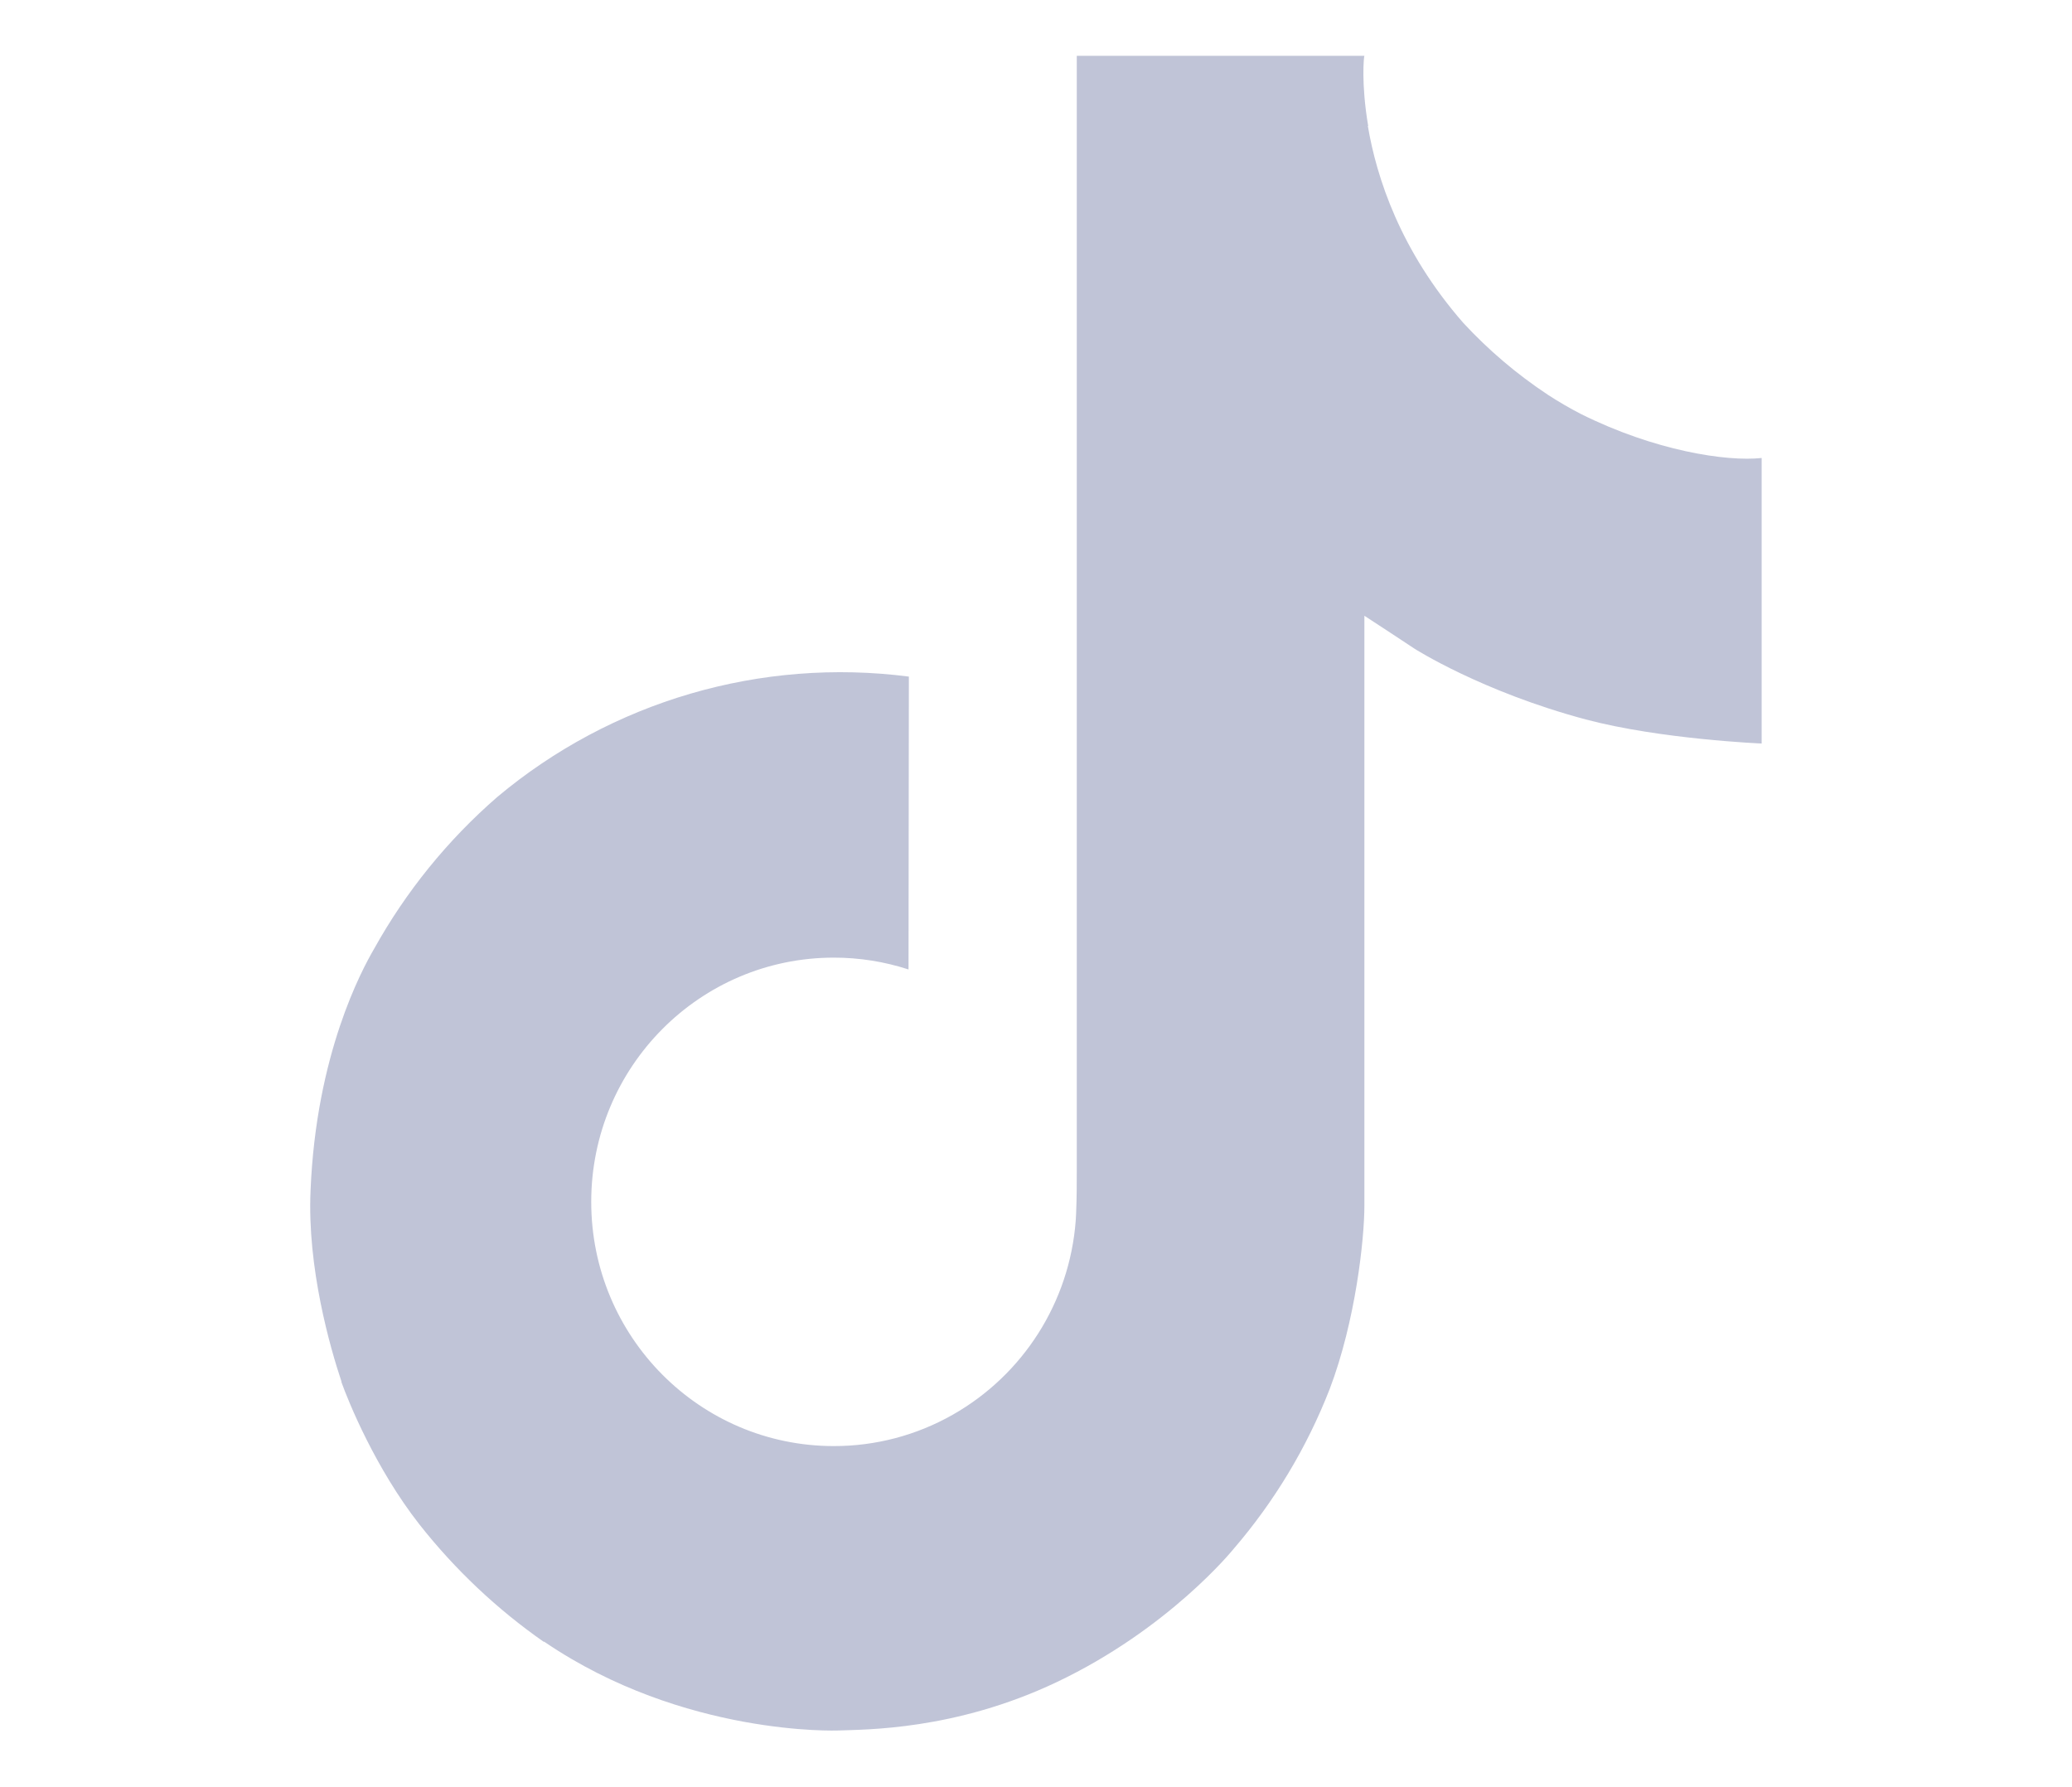
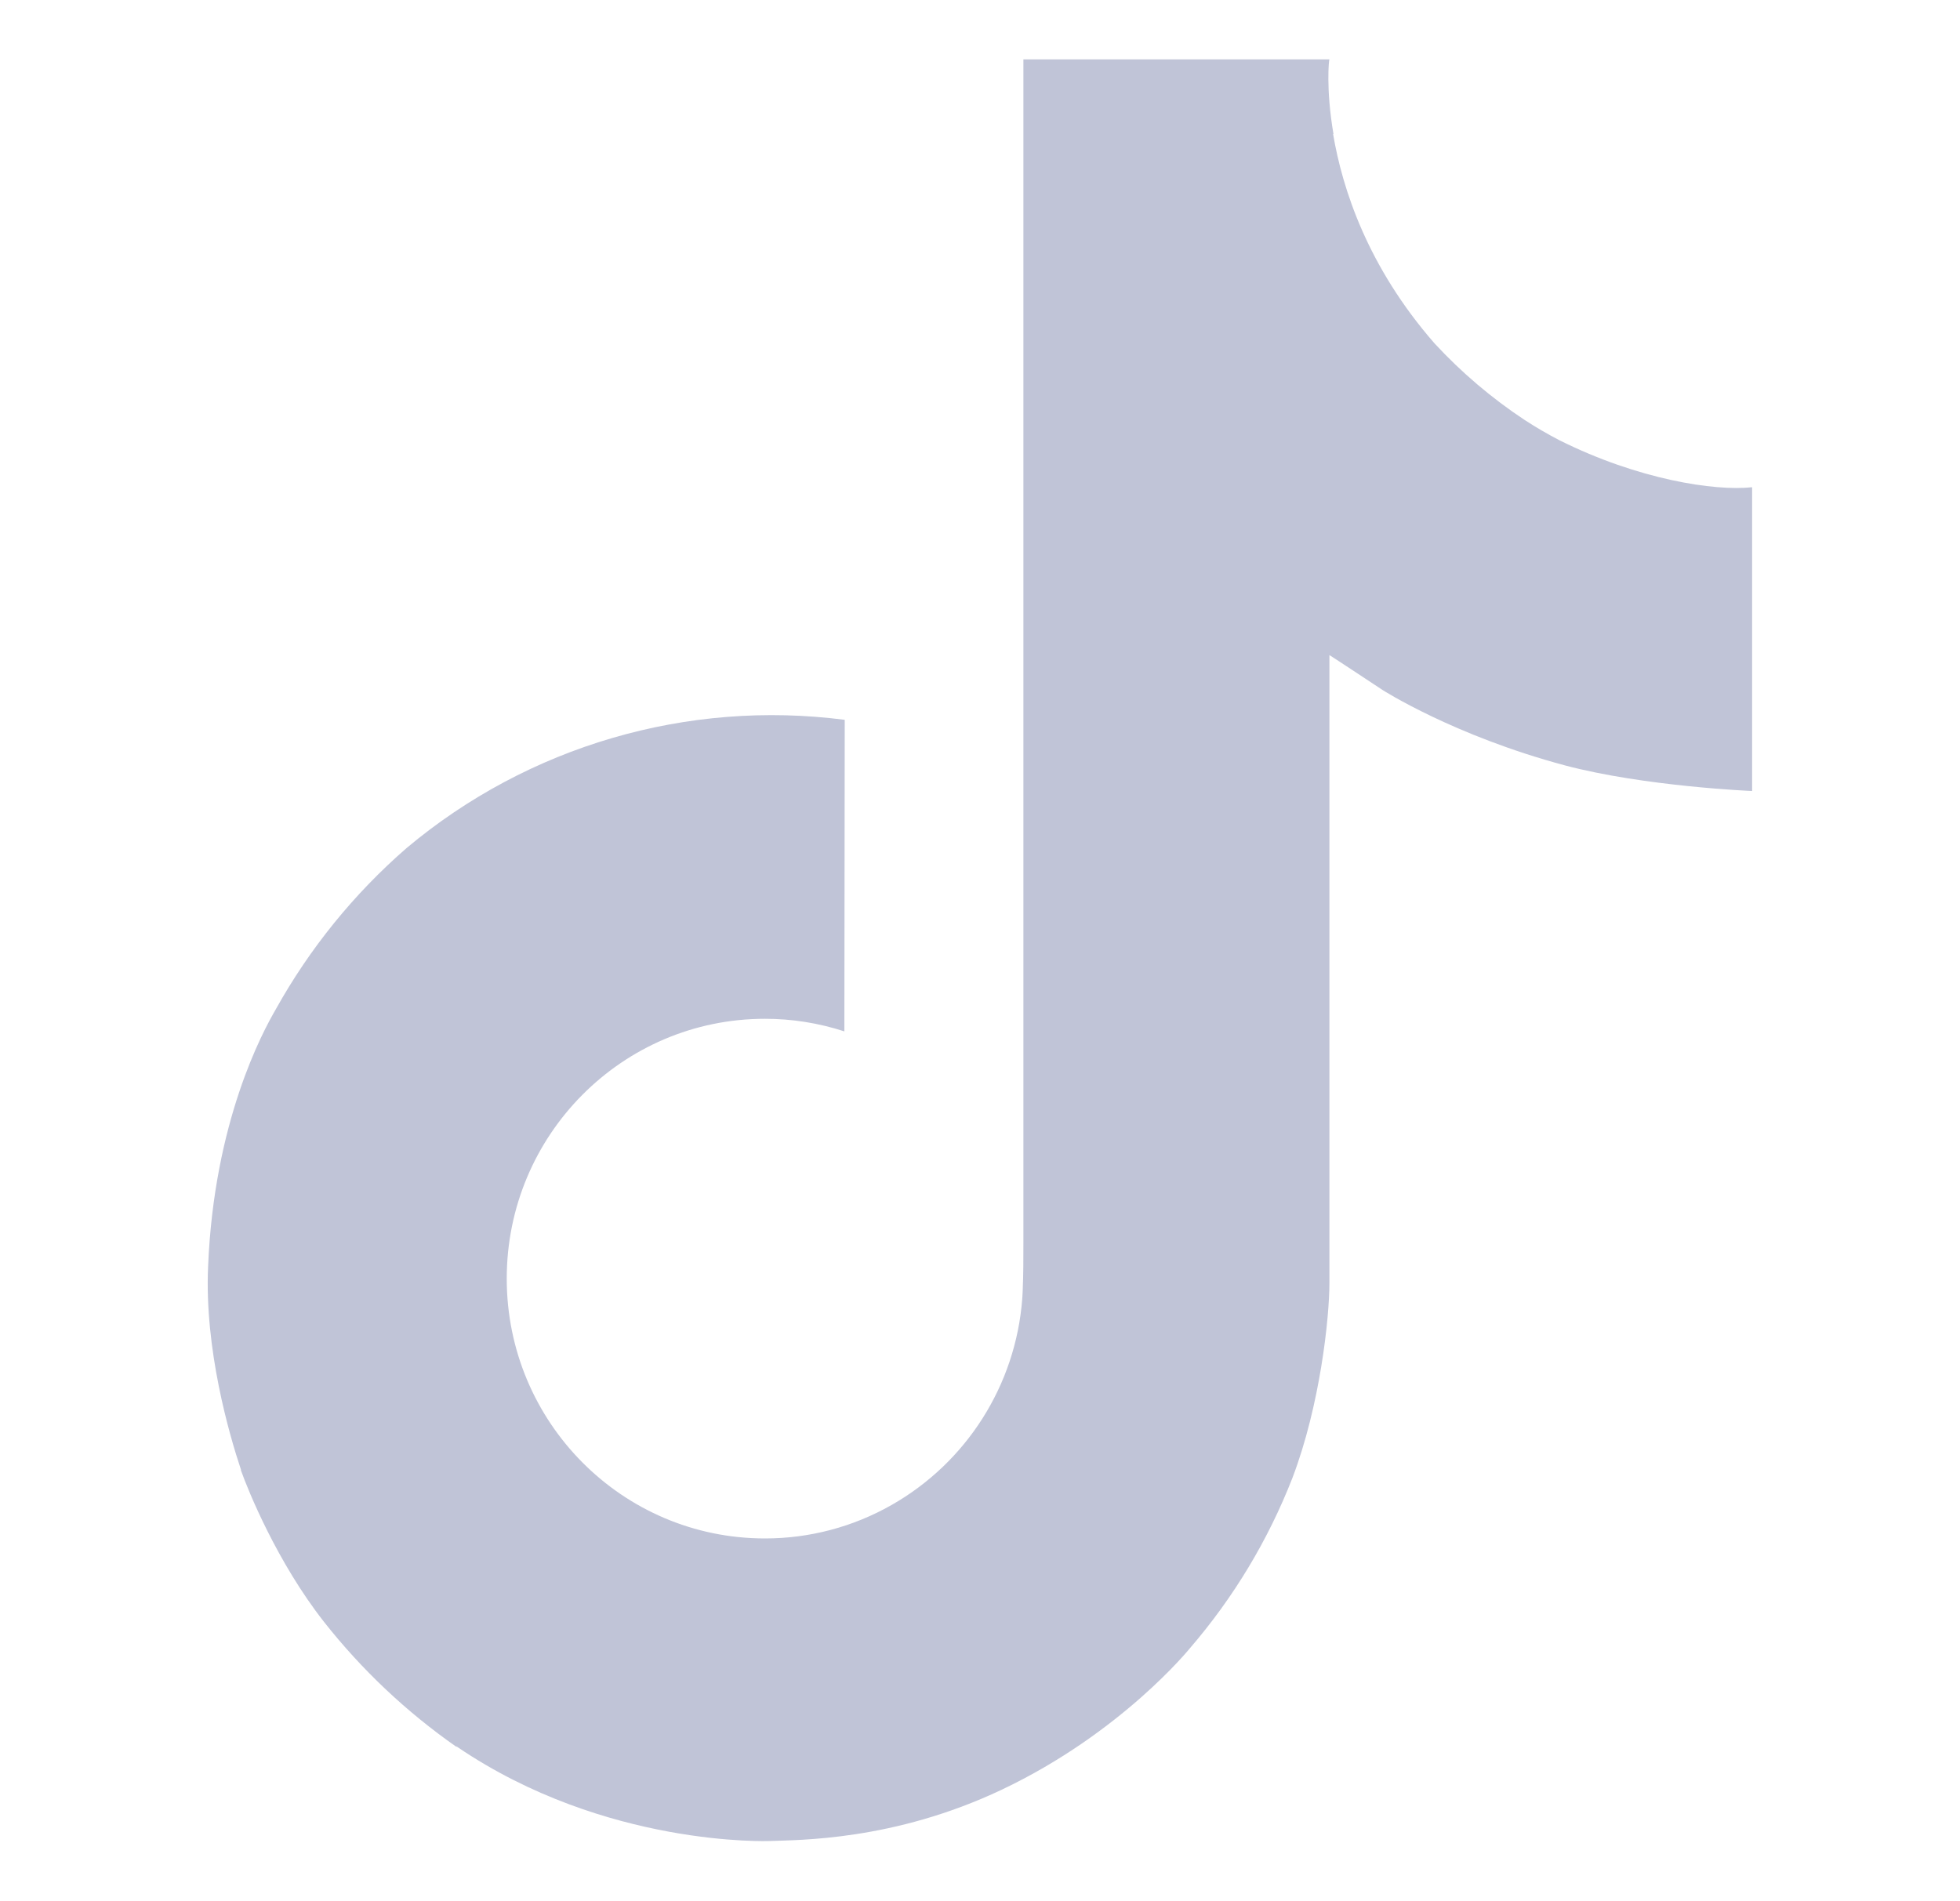
- <svg xmlns="http://www.w3.org/2000/svg" fill="#000000" width="29" height="25" viewBox="0 0 512 512" id="icons">
+ <svg xmlns="http://www.w3.org/2000/svg" fill="#000000" width="33" height="32" viewBox="0 0 512 512" id="icons">
  <g id="SVGRepo_bgCarrier" stroke-width="0" />
  <g id="SVGRepo_tracerCarrier" stroke-linecap="round" stroke-linejoin="round" />
  <g id="SVGRepo_iconCarrier">
    <path d="M412.19,118.66a109.27,109.27,0,0,1-9.45-5.5,132.87,132.87,0,0,1-24.27-20.62c-18.1-20.71-24.86-41.72-27.35-56.43h.1C349.14,23.9,350,16,350.13,16H267.69V334.78c0,4.28,0,8.51-.18,12.69,0,.52-.05,1-.08,1.56,0,.23,0,.47-.05.71,0,.06,0,.12,0,.18a70,70,0,0,1-35.22,55.56,68.8,68.8,0,0,1-34.11,9c-38.41,0-69.54-31.32-69.54-70s31.13-70,69.54-70a68.9,68.9,0,0,1,21.41,3.39l.1-83.94a153.14,153.14,0,0,0-118,34.52,161.79,161.79,0,0,0-35.3,43.53c-3.48,6-16.61,30.11-18.2,69.24-1,22.21,5.67,45.22,8.85,54.73v.2c2,5.6,9.75,24.71,22.38,40.82A167.53,167.53,0,0,0,115,470.66v-.2l.2.2C155.11,497.78,199.36,496,199.36,496c7.66-.31,33.32,0,62.46-13.81,32.32-15.31,50.72-38.12,50.72-38.12a158.46,158.46,0,0,0,27.64-45.93c7.46-19.61,9.95-43.13,9.95-52.53V176.49c1,.6,14.32,9.41,14.32,9.41s19.19,12.3,49.13,20.31c21.48,5.7,50.42,6.9,50.42,6.9V131.27C453.86,132.37,433.27,129.17,412.19,118.66Z" fill="#C0C4D7" />
  </g>
</svg>
